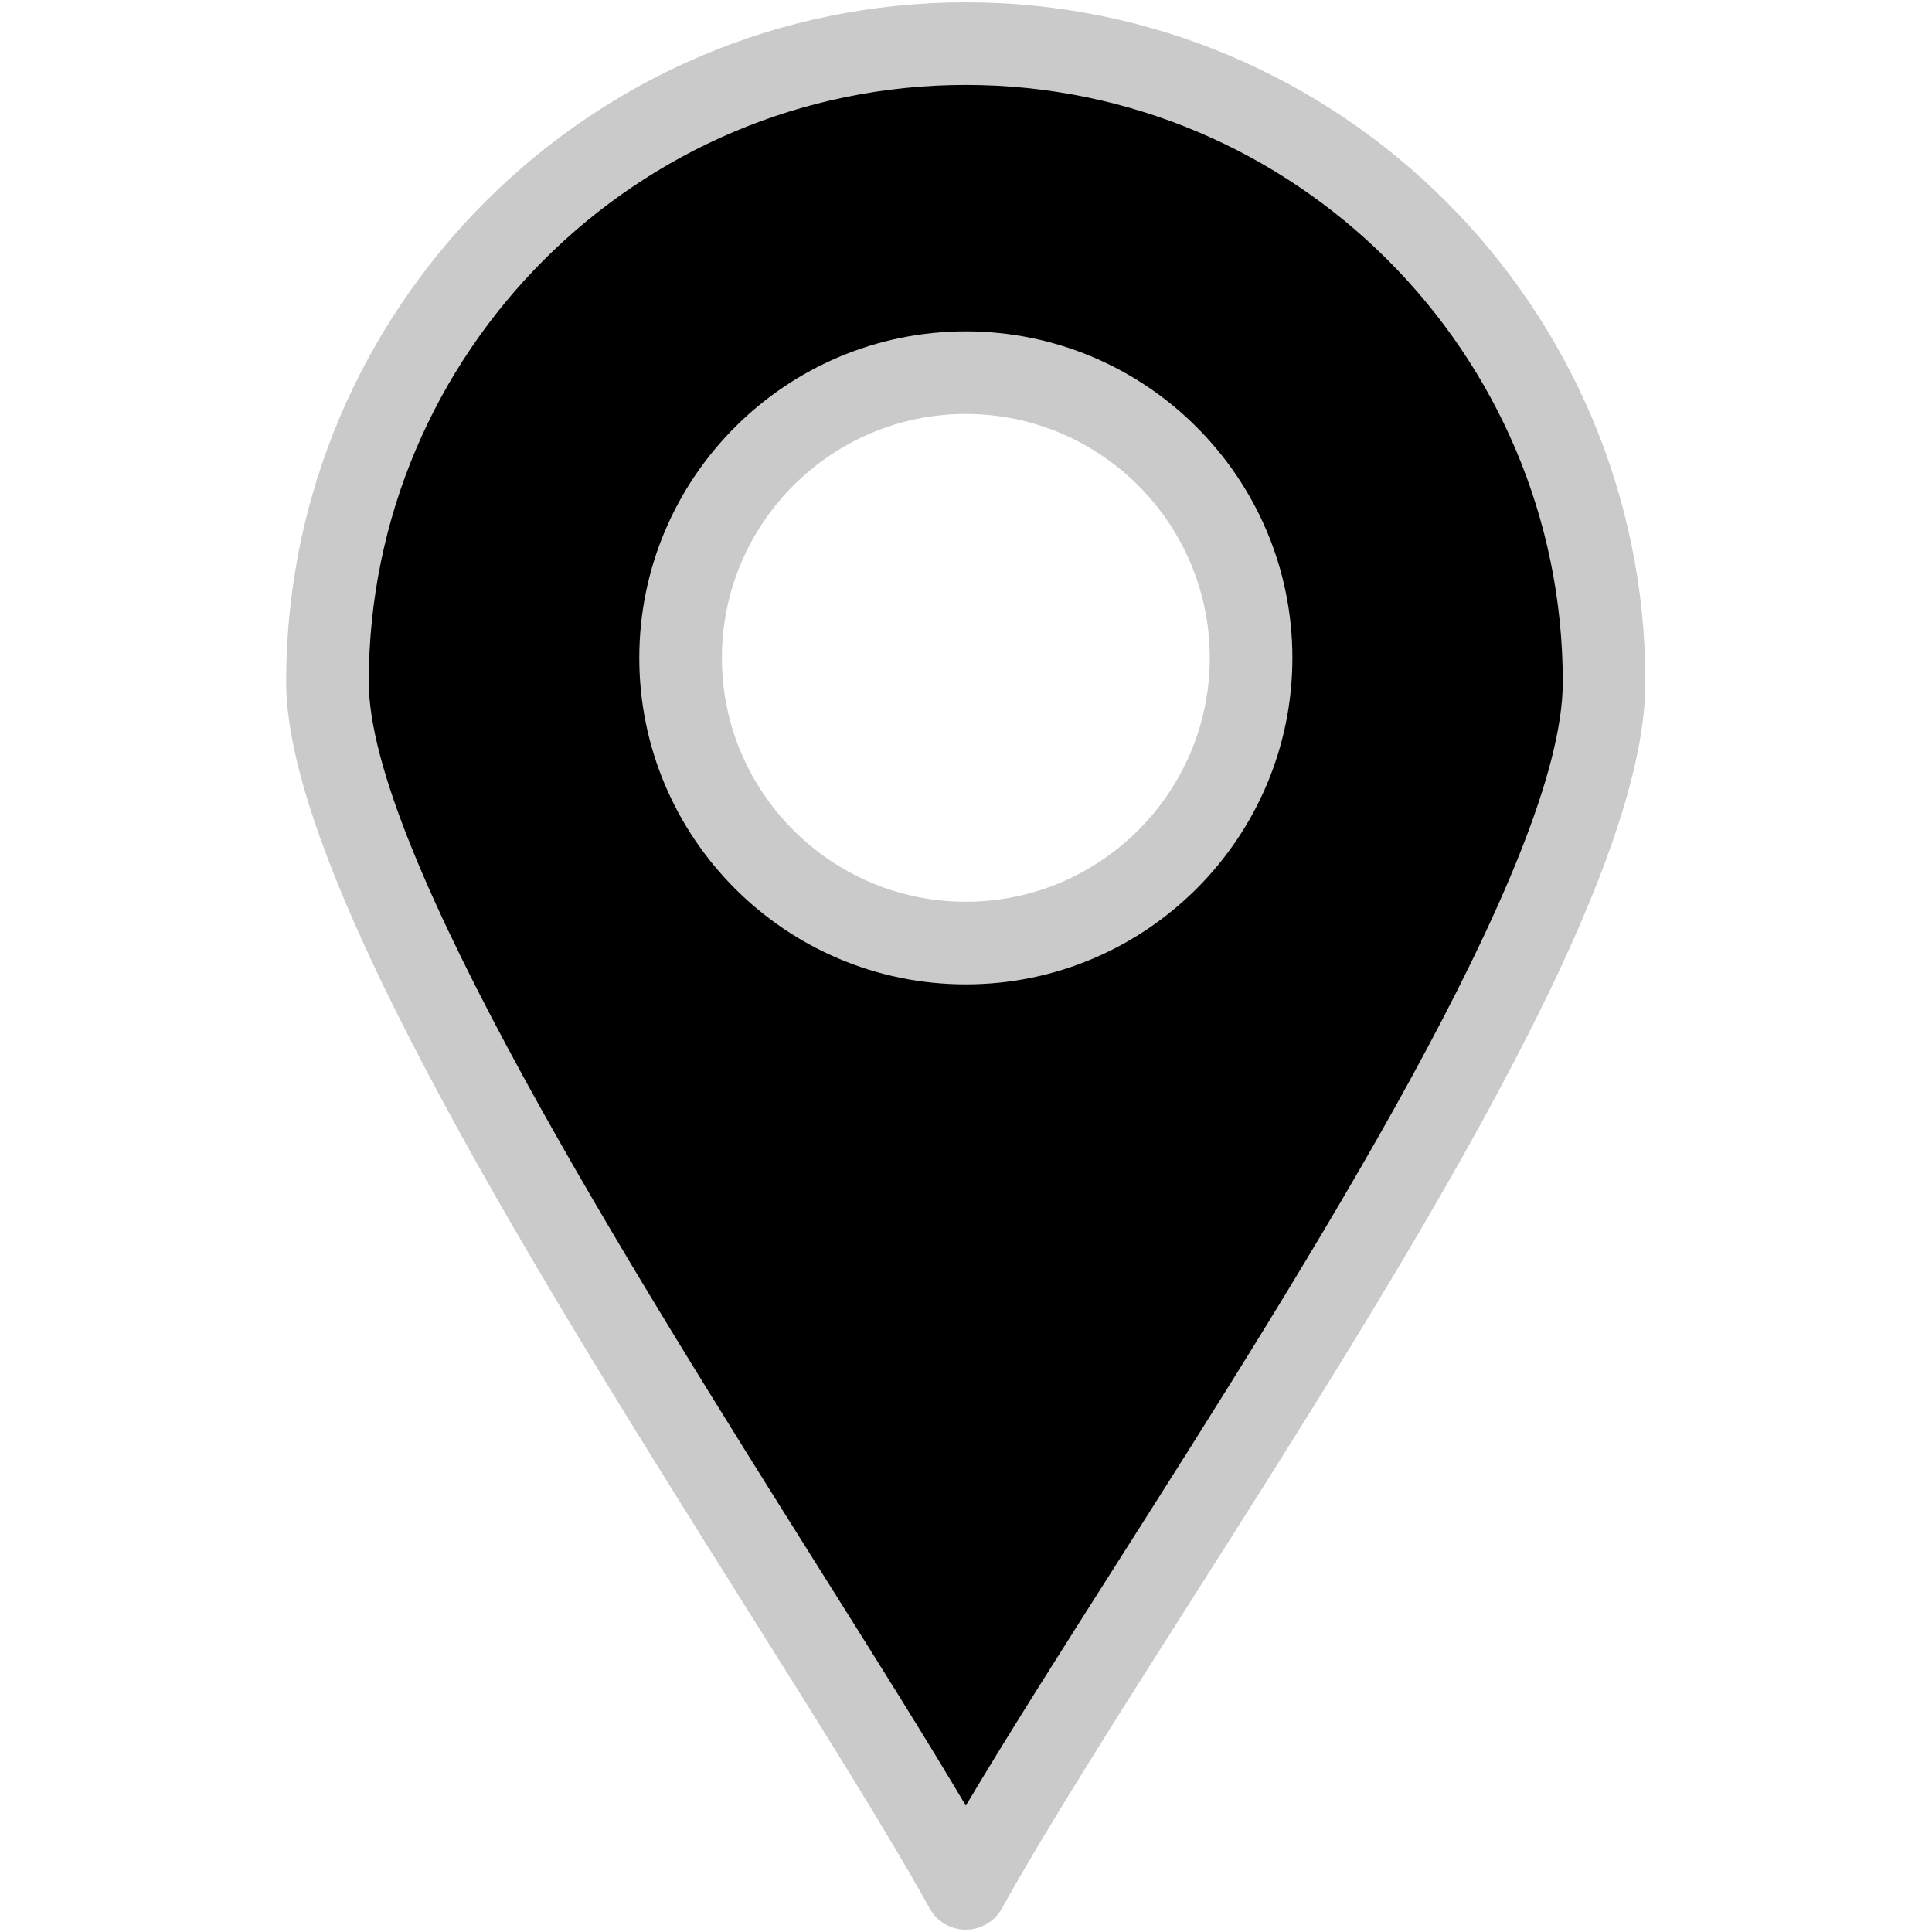
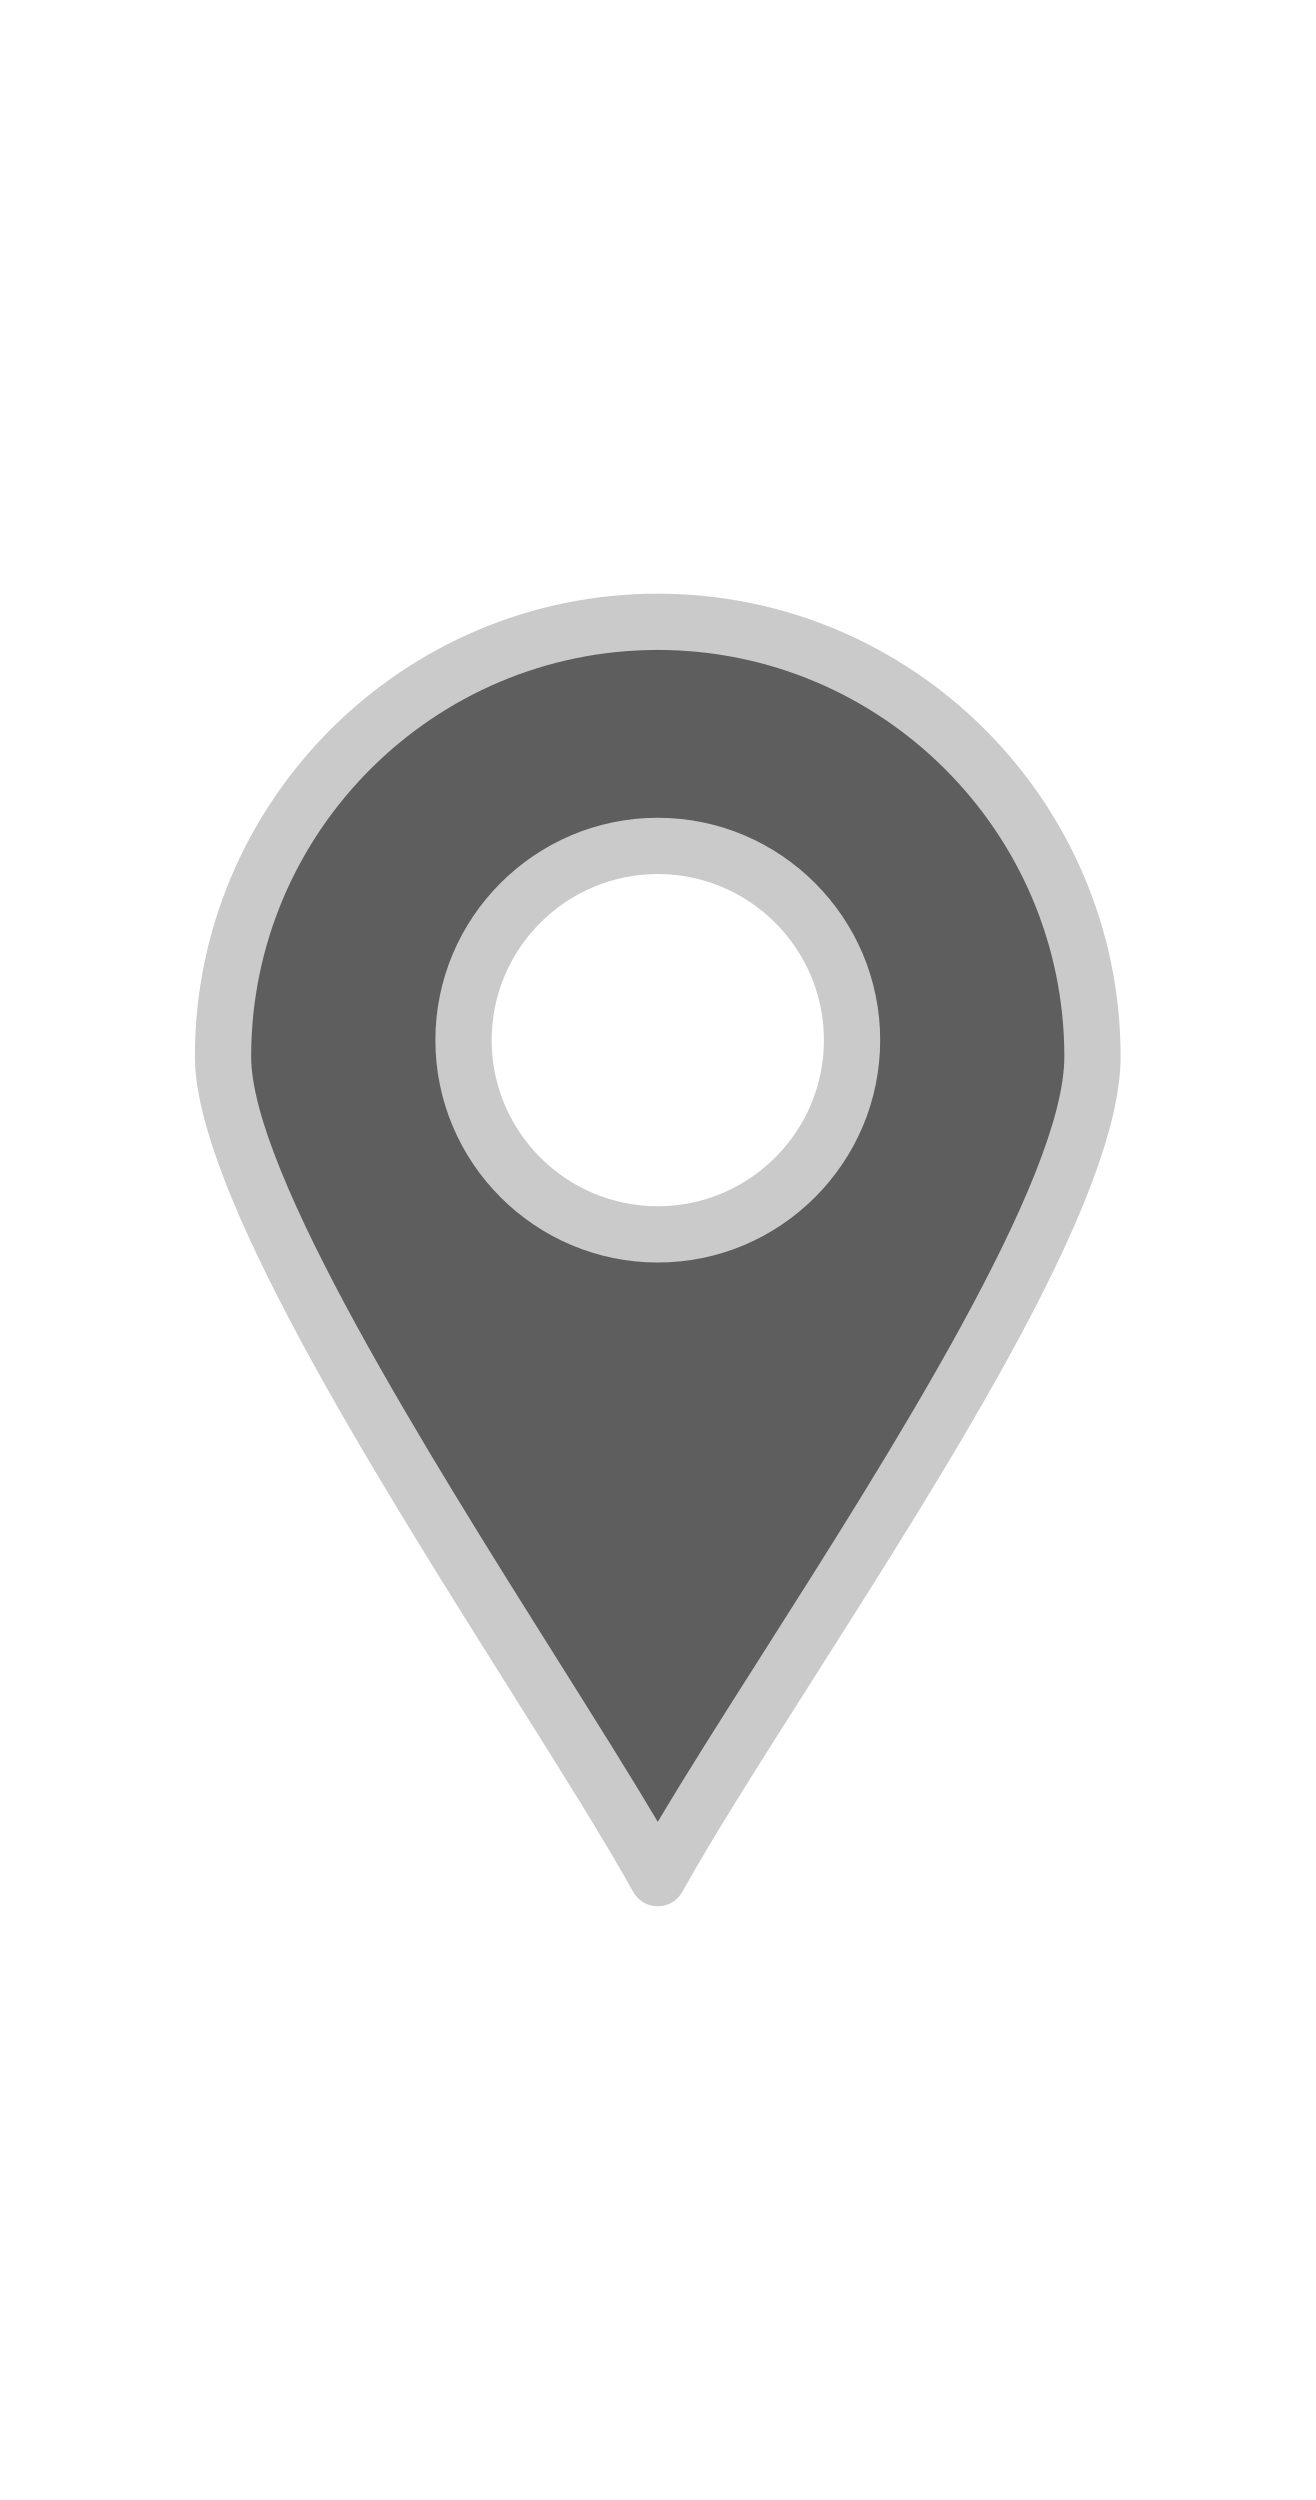
- <svg xmlns="http://www.w3.org/2000/svg" width="500" zoomAndPan="magnify" viewBox="0 0 375 375" height="500" preserveAspectRatio="xMidYMid meet" version="1.0">
+ <svg xmlns="http://www.w3.org/2000/svg" width="50" zoomAndPan="magnify" viewBox="0 0 375 375" height="95" preserveAspectRatio="xMidYMid meet" version="1.0">
  <defs>
    <clipPath id="a0437e53eb">
      <path d="M 55.566 0 L 319.566 0 L 319.566 375 L 55.566 375 Z M 55.566 0 " clip-rule="nonzero" />
    </clipPath>
  </defs>
-   <path fill="#000000" d="M 187.457 8.469 C 255.895 8.469 311.355 63.949 311.355 132.363 C 311.355 183.676 219.297 309.145 187.457 366.531 C 156.934 311.453 63.562 180.66 63.562 132.363 C 63.562 63.949 119.043 8.469 187.457 8.469 Z M 242.836 127.695 C 242.836 97.207 217.965 72.336 187.457 72.336 C 156.977 72.336 132.105 97.207 132.105 127.695 C 132.105 158.18 156.977 183.051 187.457 183.051 C 217.965 183.051 242.836 158.18 242.836 127.695 Z M 242.836 127.695 " fill-opacity="1" fill-rule="nonzero" />
+   <path fill="#5e5e5e" d="M 187.457 8.469 C 255.895 8.469 311.355 63.949 311.355 132.363 C 311.355 183.676 219.297 309.145 187.457 366.531 C 156.934 311.453 63.562 180.66 63.562 132.363 C 63.562 63.949 119.043 8.469 187.457 8.469 Z M 242.836 127.695 C 242.836 97.207 217.965 72.336 187.457 72.336 C 156.977 72.336 132.105 97.207 132.105 127.695 C 132.105 158.18 156.977 183.051 187.457 183.051 C 217.965 183.051 242.836 158.18 242.836 127.695 Z M 242.836 127.695 " fill-opacity="1" fill-rule="nonzero" />
  <g clip-path="url(#a0437e53eb)">
    <path fill="#cacaca" d="M 187.457 374.551 C 184.543 374.551 181.859 372.969 180.445 370.418 C 172.348 355.809 159.895 335.996 145.473 313.055 C 105.406 249.316 55.543 169.992 55.543 132.363 C 55.543 59.625 114.719 0.449 187.457 0.449 C 260.195 0.449 319.371 59.625 319.371 132.363 C 319.371 171.953 272.324 245.969 230.812 311.273 C 216.547 333.715 203.074 354.91 194.469 370.422 C 193.055 372.969 190.371 374.551 187.457 374.551 Z M 187.457 16.484 C 123.562 16.484 71.578 68.469 71.578 132.363 C 71.578 165.371 122.137 245.797 159.051 304.523 C 169.957 321.871 179.746 337.445 187.465 350.477 C 195.762 336.52 206.289 319.961 217.281 302.672 C 253.598 245.535 303.336 167.289 303.336 132.363 C 303.336 68.469 251.352 16.484 187.457 16.484 Z M 187.457 16.484 " fill-opacity="1" fill-rule="nonzero" />
  </g>
  <path fill="#cacaca" d="M 187.457 191.066 C 152.516 191.066 124.086 162.641 124.086 127.695 C 124.086 92.75 152.516 64.316 187.457 64.316 C 222.414 64.316 250.852 92.75 250.852 127.695 C 250.852 162.641 222.414 191.066 187.457 191.066 Z M 187.457 80.352 C 161.355 80.352 140.121 101.59 140.121 127.695 C 140.121 153.797 161.355 175.031 187.457 175.031 C 213.57 175.031 234.816 153.797 234.816 127.695 C 234.816 101.59 213.57 80.352 187.457 80.352 Z M 187.457 80.352 " fill-opacity="1" fill-rule="nonzero" />
</svg>
